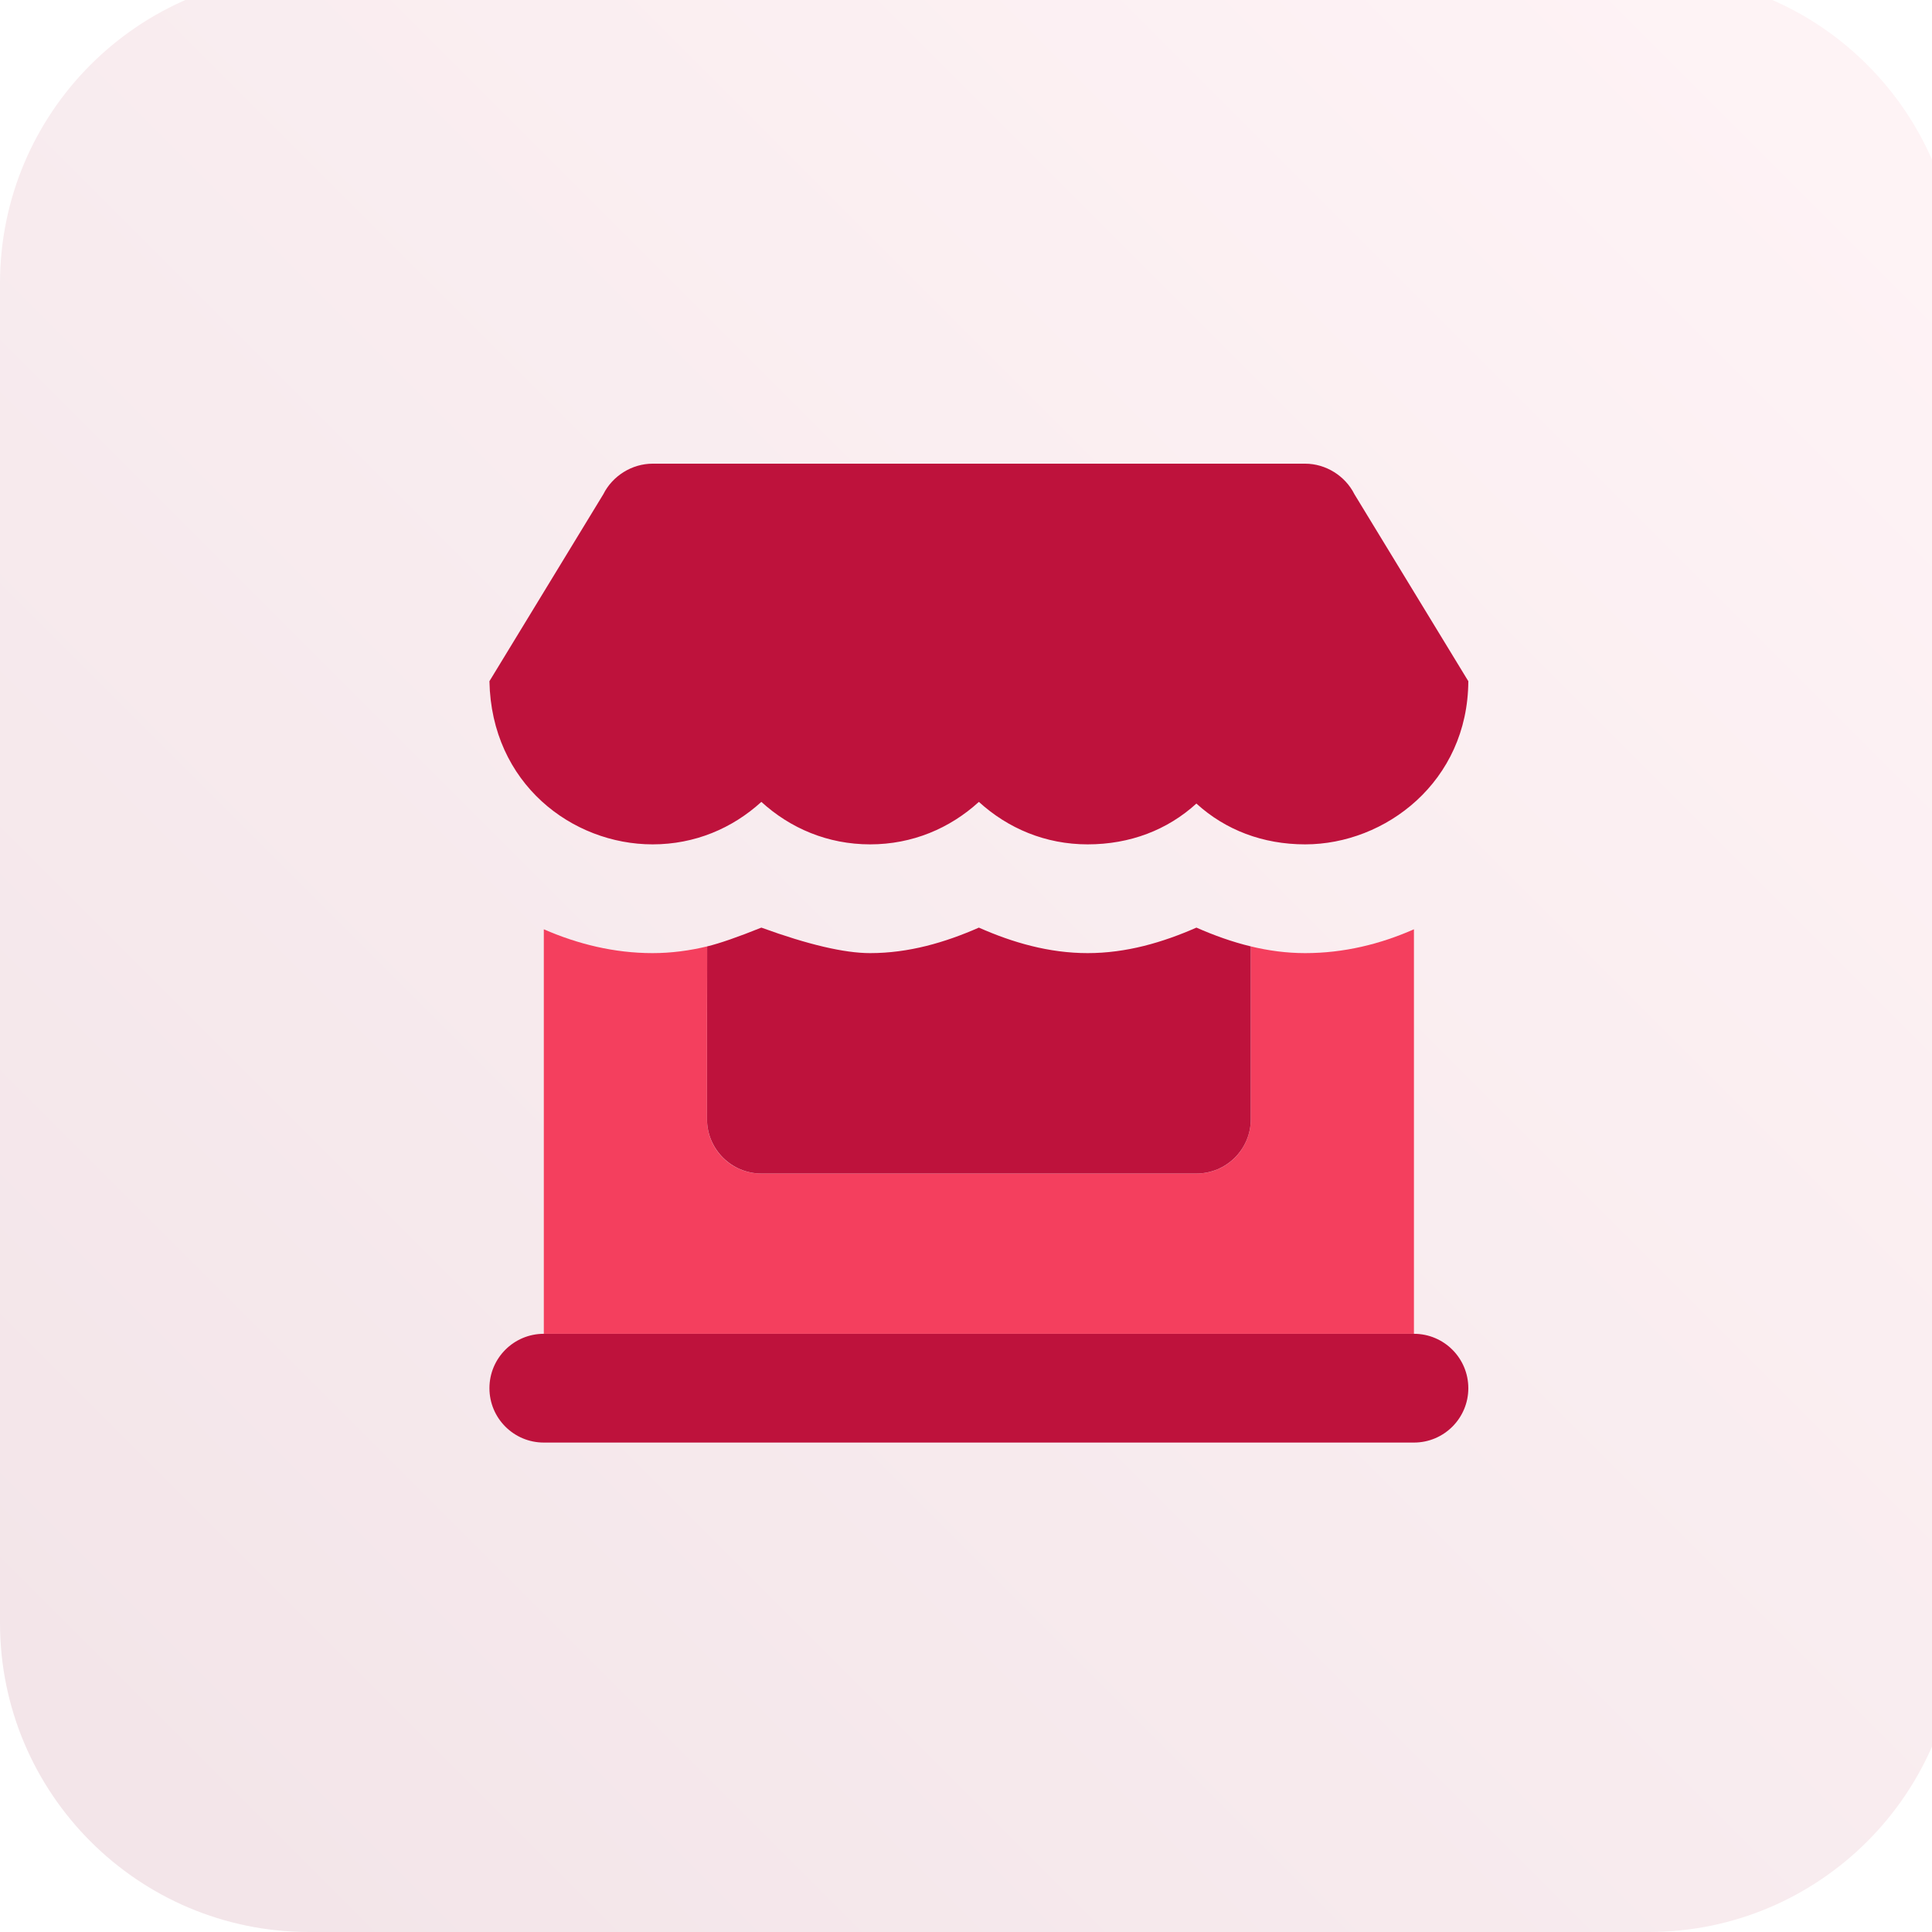
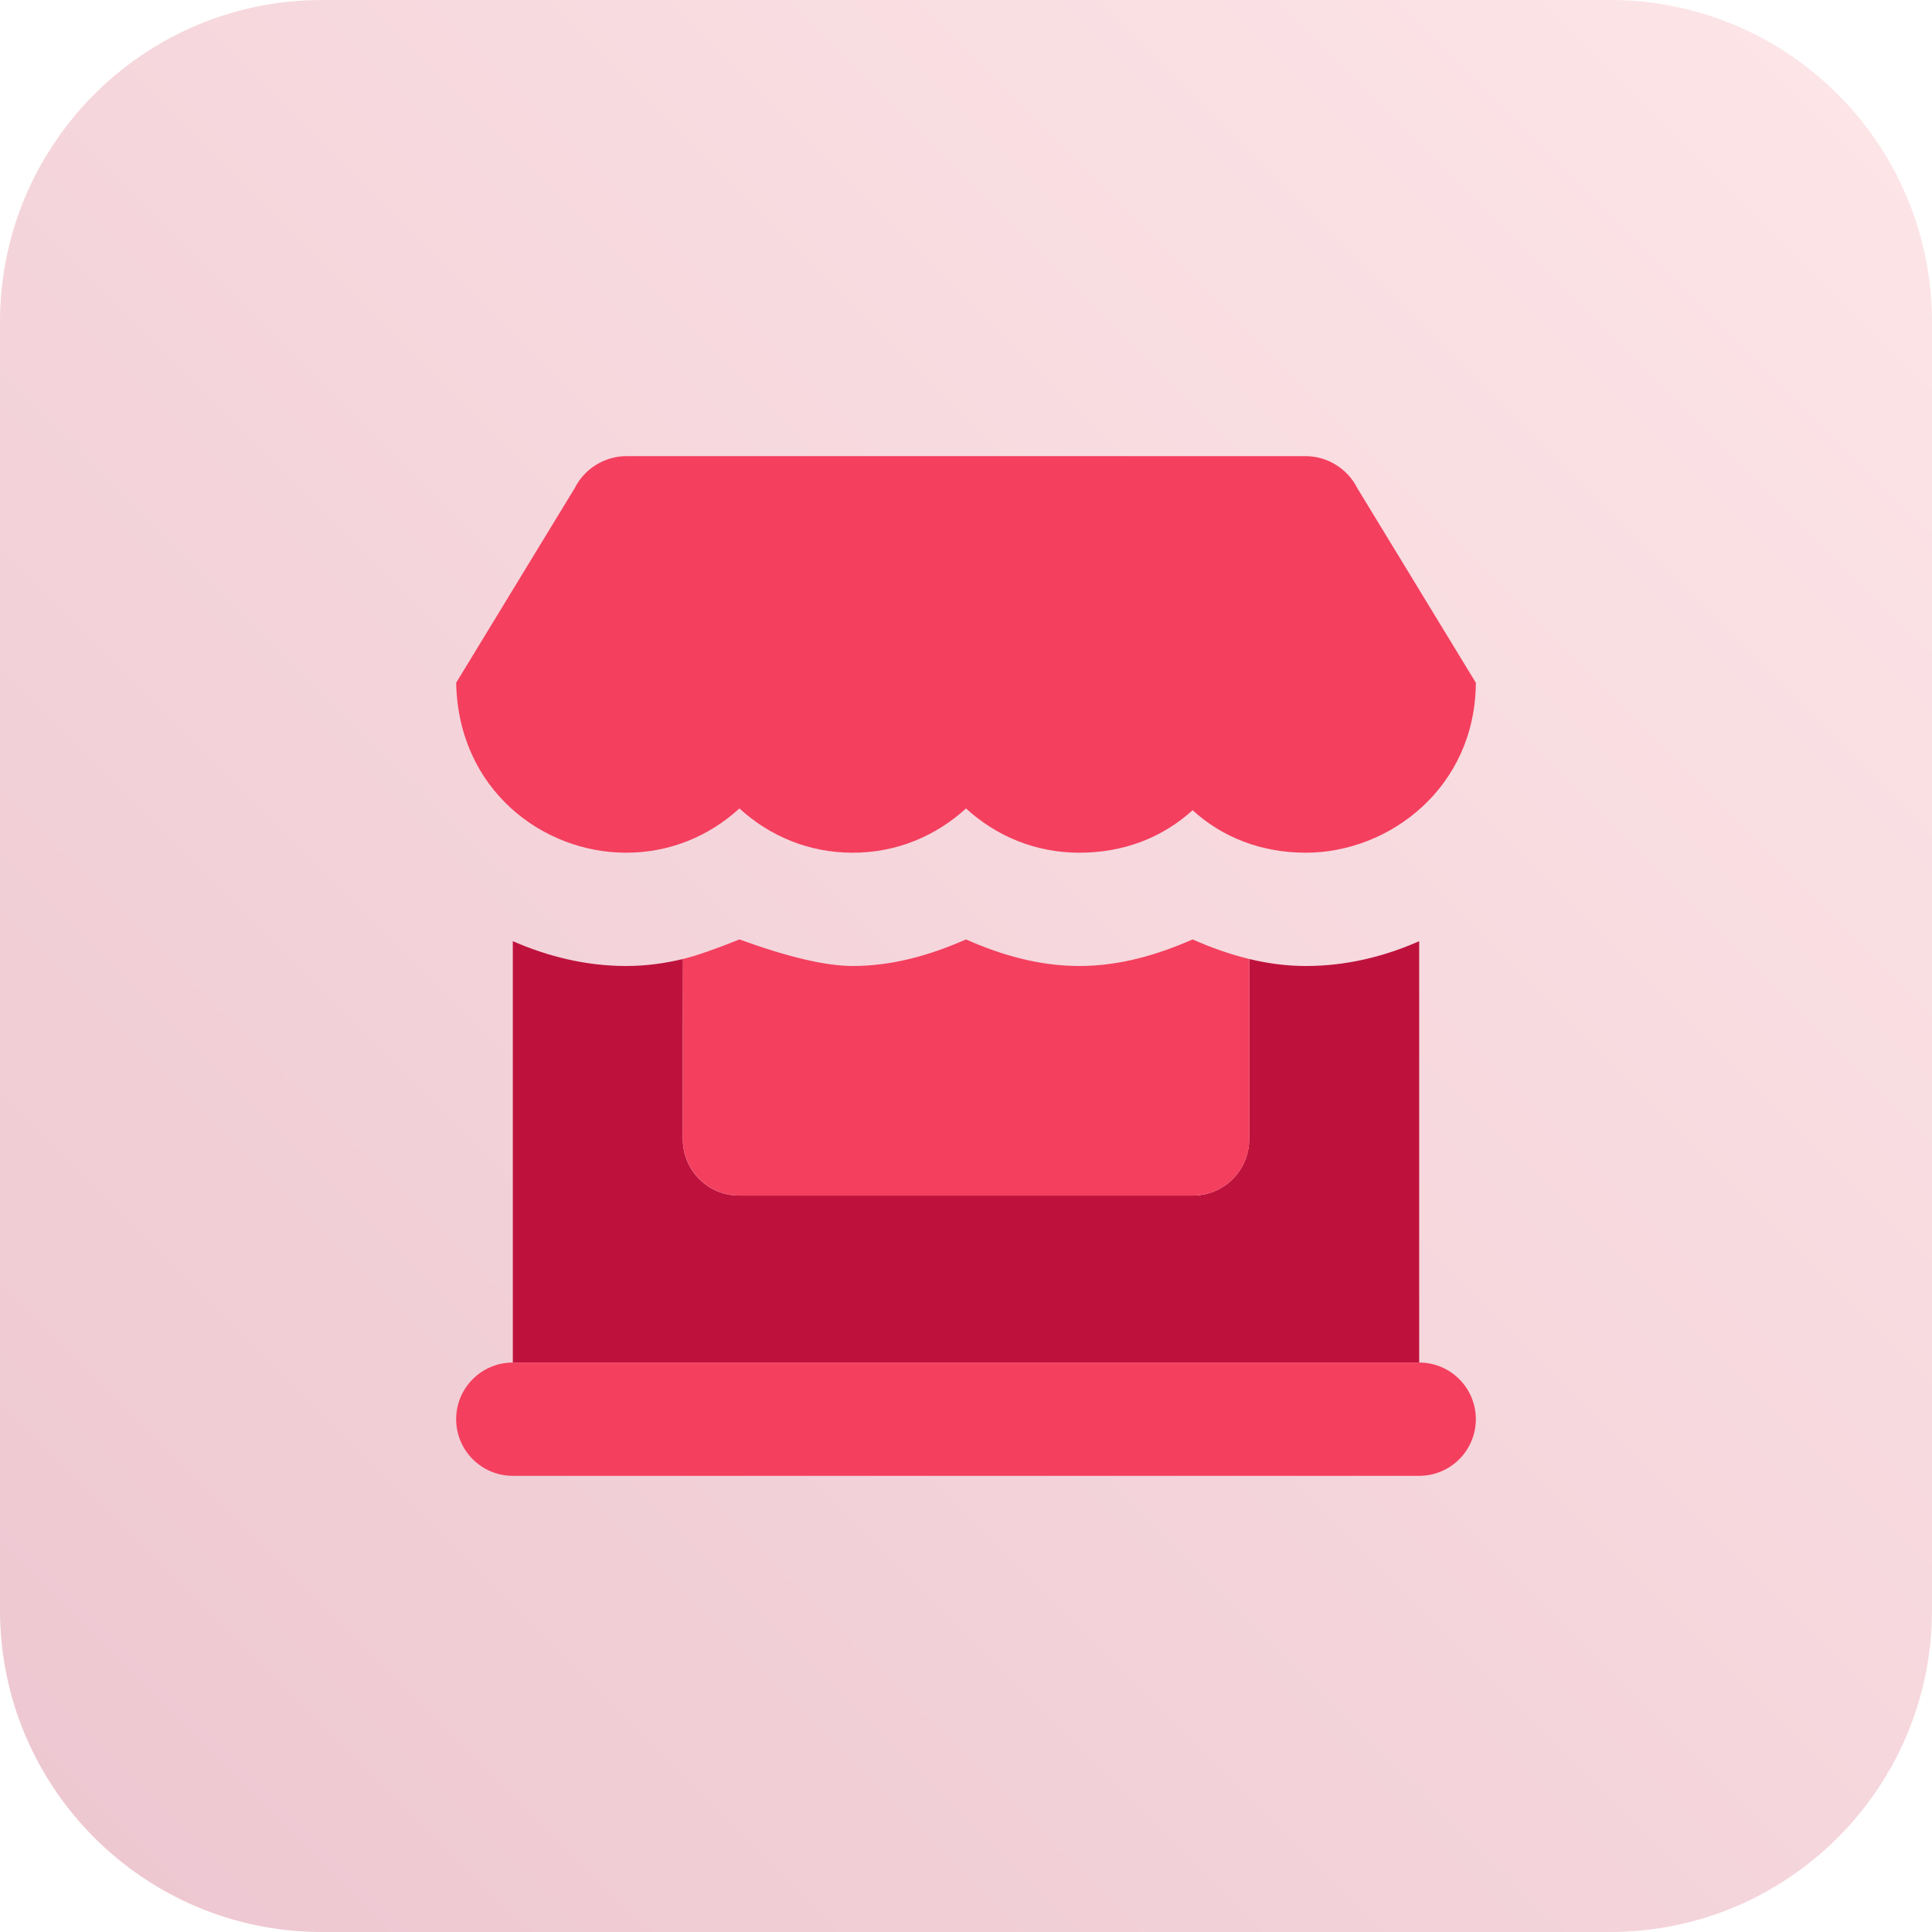
- <svg xmlns="http://www.w3.org/2000/svg" width="75px" height="75px" viewBox="0 0 75 75" version="1.1">
+ <svg xmlns="http://www.w3.org/2000/svg" width="72px" height="72px" viewBox="0 0 72 72" version="1.1">
  <defs>
    <linearGradient x1="-3.88578059e-14%" y1="100%" x2="100%" y2="2.77555756e-15%" id="linearGradient-1">
-       <stop stop-color="#F2E4E8" offset="0%" />
-       <stop stop-color="#FFF4F6" offset="100%" />
+       <stop stop-color="#EDC6D0" offset="0%" />
+       <stop stop-color="#FDE6E8" offset="100%" />
    </linearGradient>
  </defs>
  <g id="marketplace" stroke="none" stroke-width="1" fill="none" fill-rule="evenodd">
-     <rect id="Rectangle-Copy-10" fill="url(#linearGradient-1)" x="0" y="-1" width="76" height="76" rx="12" />
-     <g id="Group" transform="translate(19, 18)">
-       <path d="M10.547,27.556 C9.381,27.556 8.444,26.613 8.445,25.447 C8.445,22.568 8.447,19.658 8.452,18.739 C7.768,18.904 7.061,19 6.333,19 C4.839,19 3.416,18.645 2.111,18.075 C2.111,24.136 2.111,30.563 2.111,33.778 L19,33.778 L35.889,33.778 L35.889,18.075 C34.578,18.654 33.161,19 31.667,19 C30.942,19 30.238,18.904 29.556,18.739 C29.556,19.709 29.556,22.544 29.556,25.447 C29.556,26.613 28.618,27.556 27.452,27.556 C23.352,27.556 14.577,27.556 10.547,27.556 Z" id="Vector" fill="#F43F5E" fill-rule="nonzero" />
-       <path d="M6.333,0 C5.533,0 4.777,0.473 4.421,1.186 L0,8.444 C0.076,12.426 3.219,14.778 6.333,14.778 C7.976,14.778 9.43,14.155 10.556,13.129 C11.681,14.155 13.135,14.778 14.778,14.778 C16.42,14.778 17.875,14.155 19,13.129 C20.125,14.155 21.58,14.778 23.222,14.778 C24.865,14.778 26.319,14.22 27.444,13.194 C28.57,14.22 30.024,14.778 31.667,14.778 C34.781,14.778 37.981,12.346 38,8.444 L33.579,1.186 C33.223,0.473 32.467,0 31.667,0 L6.333,0 Z M0,35.889 C0,34.723 0.945,33.778 2.111,33.778 L35.889,33.778 C37.055,33.778 38,34.723 38,35.889 C38,37.055 37.055,38 35.889,38 L2.111,38 C0.945,38 0,37.055 0,35.889 Z M8.452,18.739 C8.937,18.622 9.638,18.379 10.556,18.01 C12.371,18.67 13.779,19 14.778,19 C16.277,19 17.679,18.59 19,18.01 C20.309,18.59 21.723,19 23.222,19 C24.723,19 26.129,18.588 27.445,18.01 C28.124,18.309 28.827,18.563 29.556,18.739 L29.556,25.447 C29.556,26.613 28.61,27.556 27.444,27.556 L10.557,27.556 C9.391,27.556 8.445,26.609 8.446,25.443 L8.452,18.739 Z" id="Union" fill="#BE123C" />
+     <g id="Docs-Icons-/-Light-/docs-run-fusionauth-marketplace-rose-light">
+       <rect id="Rectangle-Copy-6" fill="url(#linearGradient-1)" x="0" y="0" width="72" height="72" rx="12" />
+       <g id="Group" transform="translate(17, 17)">
+         <path d="M10.547,27.556 C9.381,27.556 8.444,26.613 8.445,25.447 C8.445,22.568 8.447,19.658 8.452,18.739 C7.768,18.904 7.061,19 6.333,19 C4.839,19 3.416,18.645 2.111,18.075 C2.111,24.136 2.111,30.563 2.111,33.778 L19,33.778 L35.889,33.778 L35.889,18.075 C34.578,18.654 33.161,19 31.667,19 C30.942,19 30.238,18.904 29.556,18.739 C29.556,19.709 29.556,22.544 29.556,25.447 C29.556,26.613 28.618,27.556 27.452,27.556 C23.352,27.556 14.577,27.556 10.547,27.556 Z" id="Vector" fill="#BE123C" fill-rule="nonzero" />
+         <path d="M6.333,0 C5.533,0 4.777,0.473 4.421,1.186 L0,8.444 C0.076,12.426 3.219,14.778 6.333,14.778 C7.976,14.778 9.43,14.155 10.556,13.129 C11.681,14.155 13.135,14.778 14.778,14.778 C16.42,14.778 17.875,14.155 19,13.129 C20.125,14.155 21.58,14.778 23.222,14.778 C24.865,14.778 26.319,14.22 27.444,13.194 C28.57,14.22 30.024,14.778 31.667,14.778 C34.781,14.778 37.981,12.346 38,8.444 L33.579,1.186 C33.223,0.473 32.467,0 31.667,0 L6.333,0 Z M0,35.889 C0,34.723 0.945,33.778 2.111,33.778 L35.889,33.778 C37.055,33.778 38,34.723 38,35.889 C38,37.055 37.055,38 35.889,38 L2.111,38 C0.945,38 0,37.055 0,35.889 Z M8.452,18.739 C8.937,18.622 9.638,18.379 10.556,18.01 C12.371,18.67 13.779,19 14.778,19 C16.277,19 17.679,18.59 19,18.01 C20.309,18.59 21.723,19 23.222,19 C24.723,19 26.129,18.588 27.445,18.01 C28.124,18.309 28.827,18.563 29.556,18.739 L29.556,25.447 C29.556,26.613 28.61,27.556 27.444,27.556 L10.557,27.556 C9.391,27.556 8.445,26.609 8.446,25.443 L8.452,18.739 Z" id="Union" fill="#F43F5E" />
+       </g>
    </g>
  </g>
</svg>
